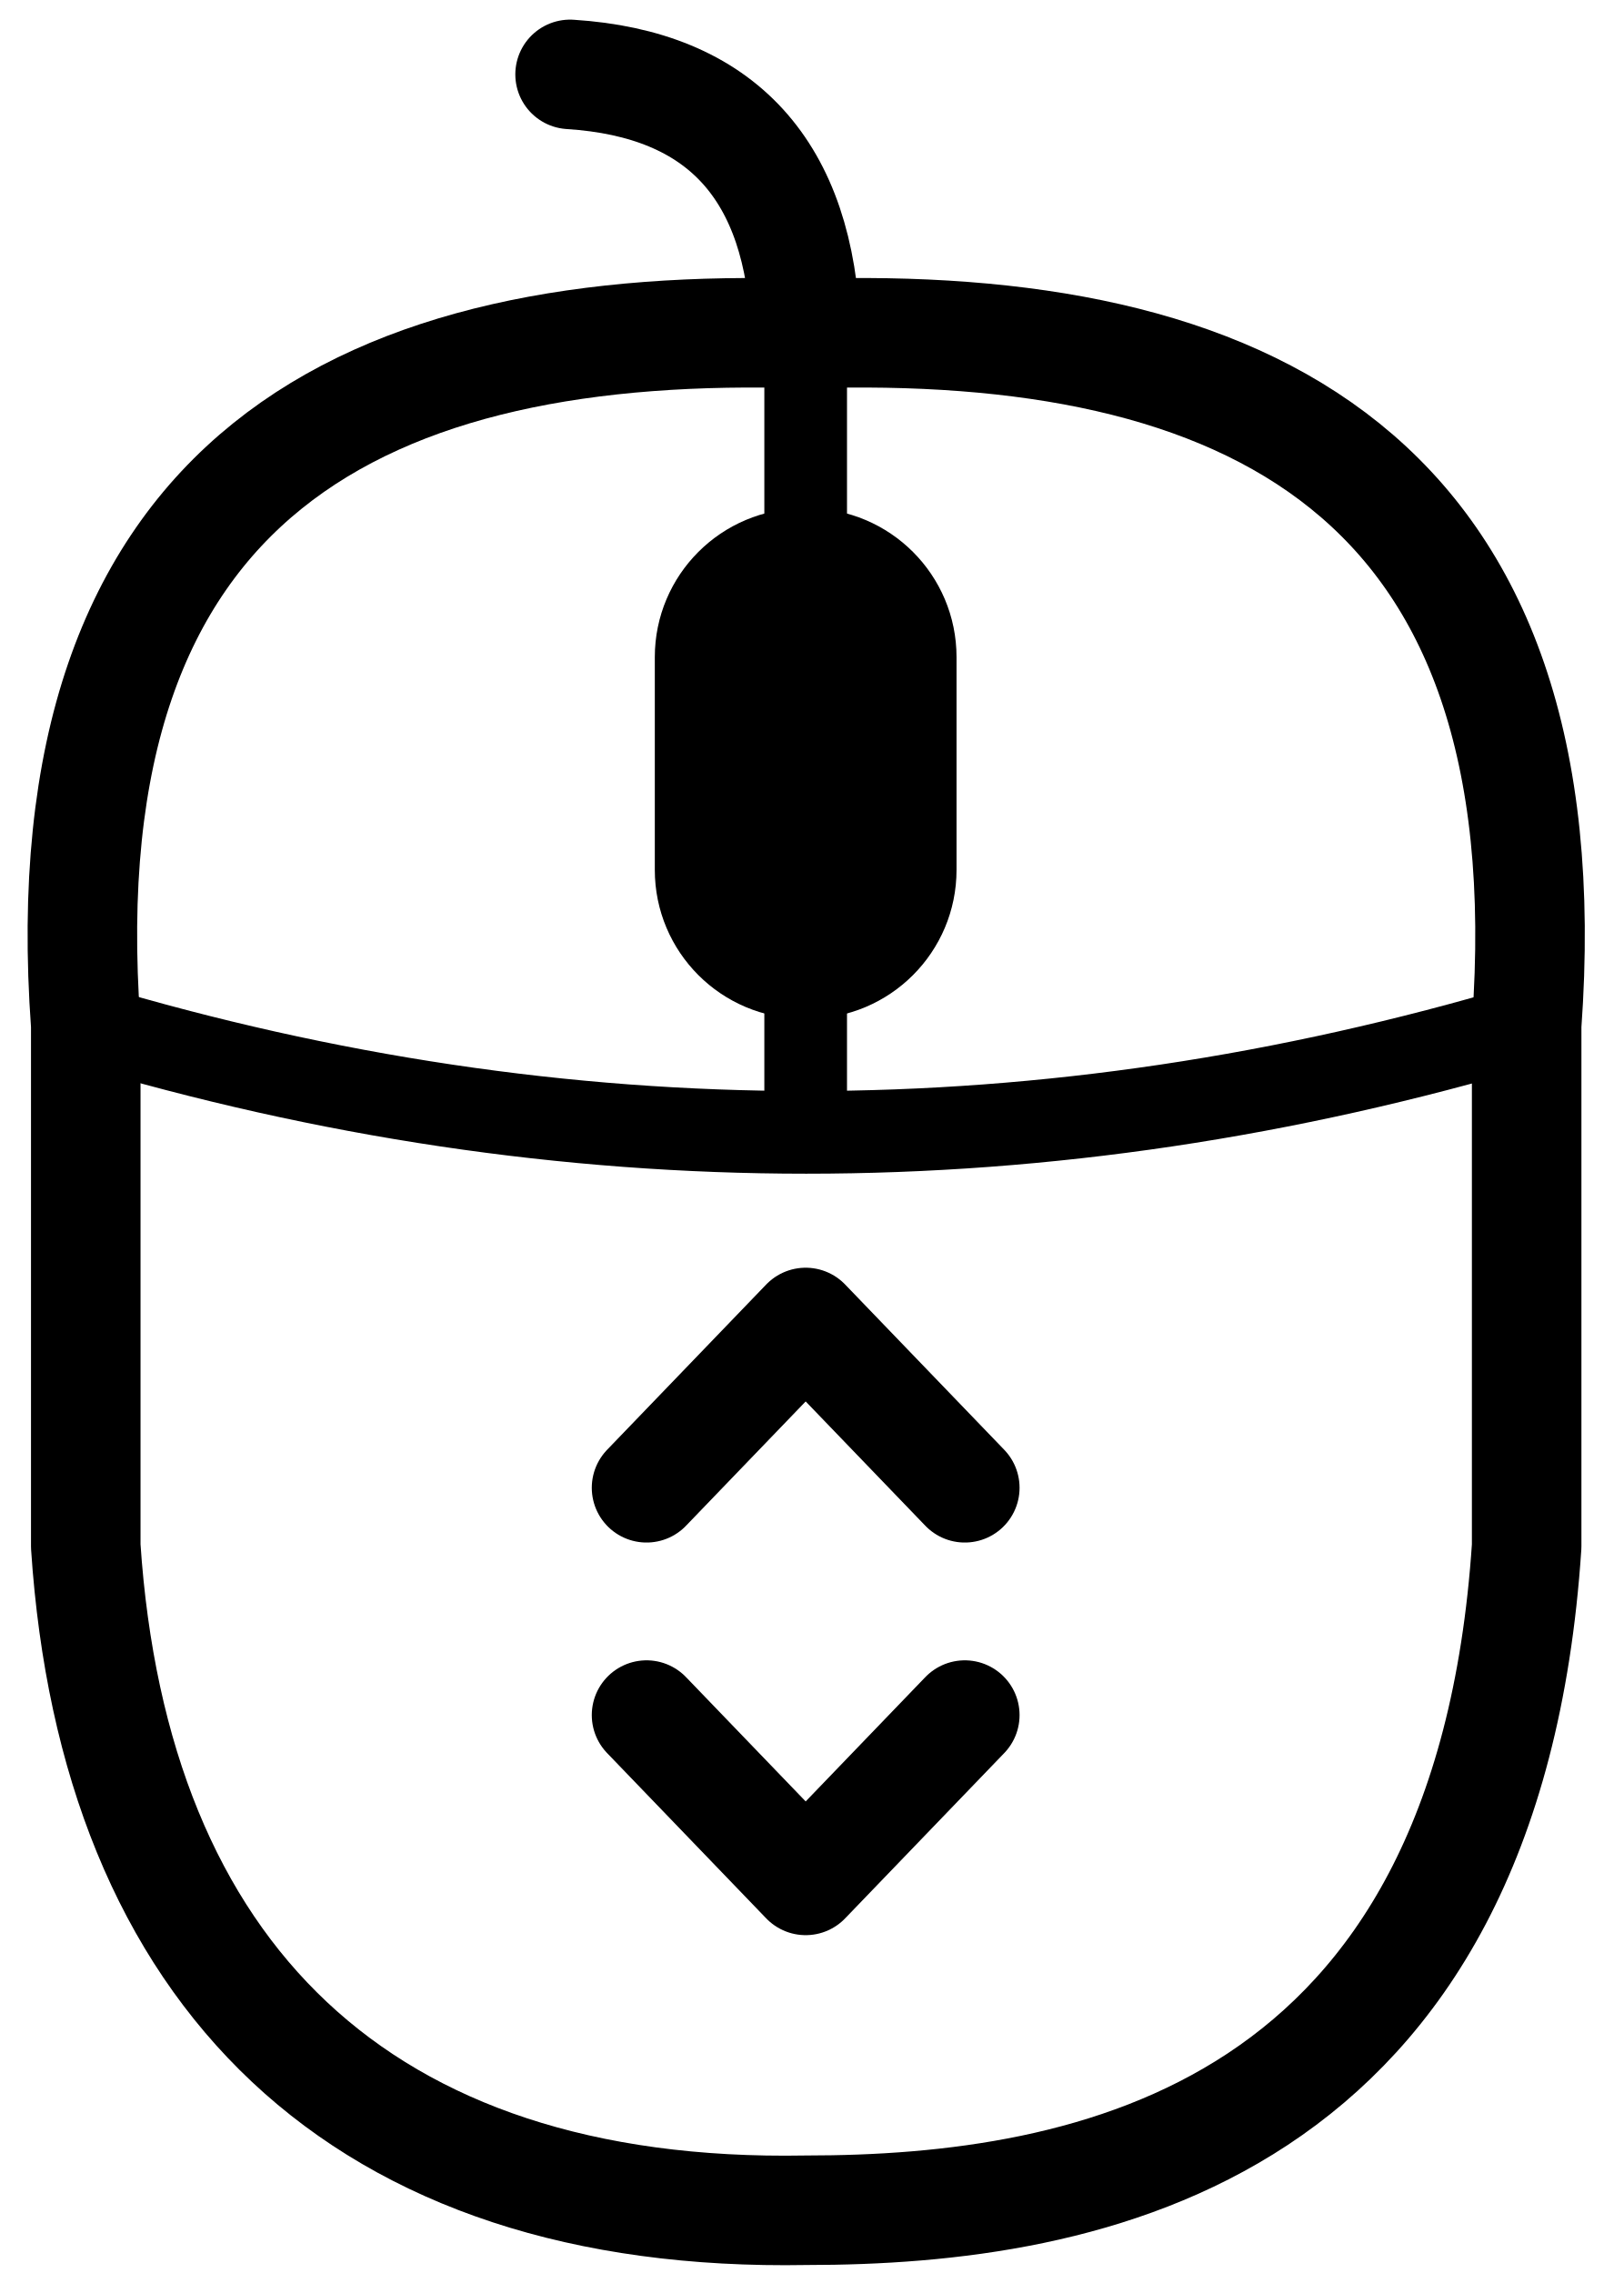
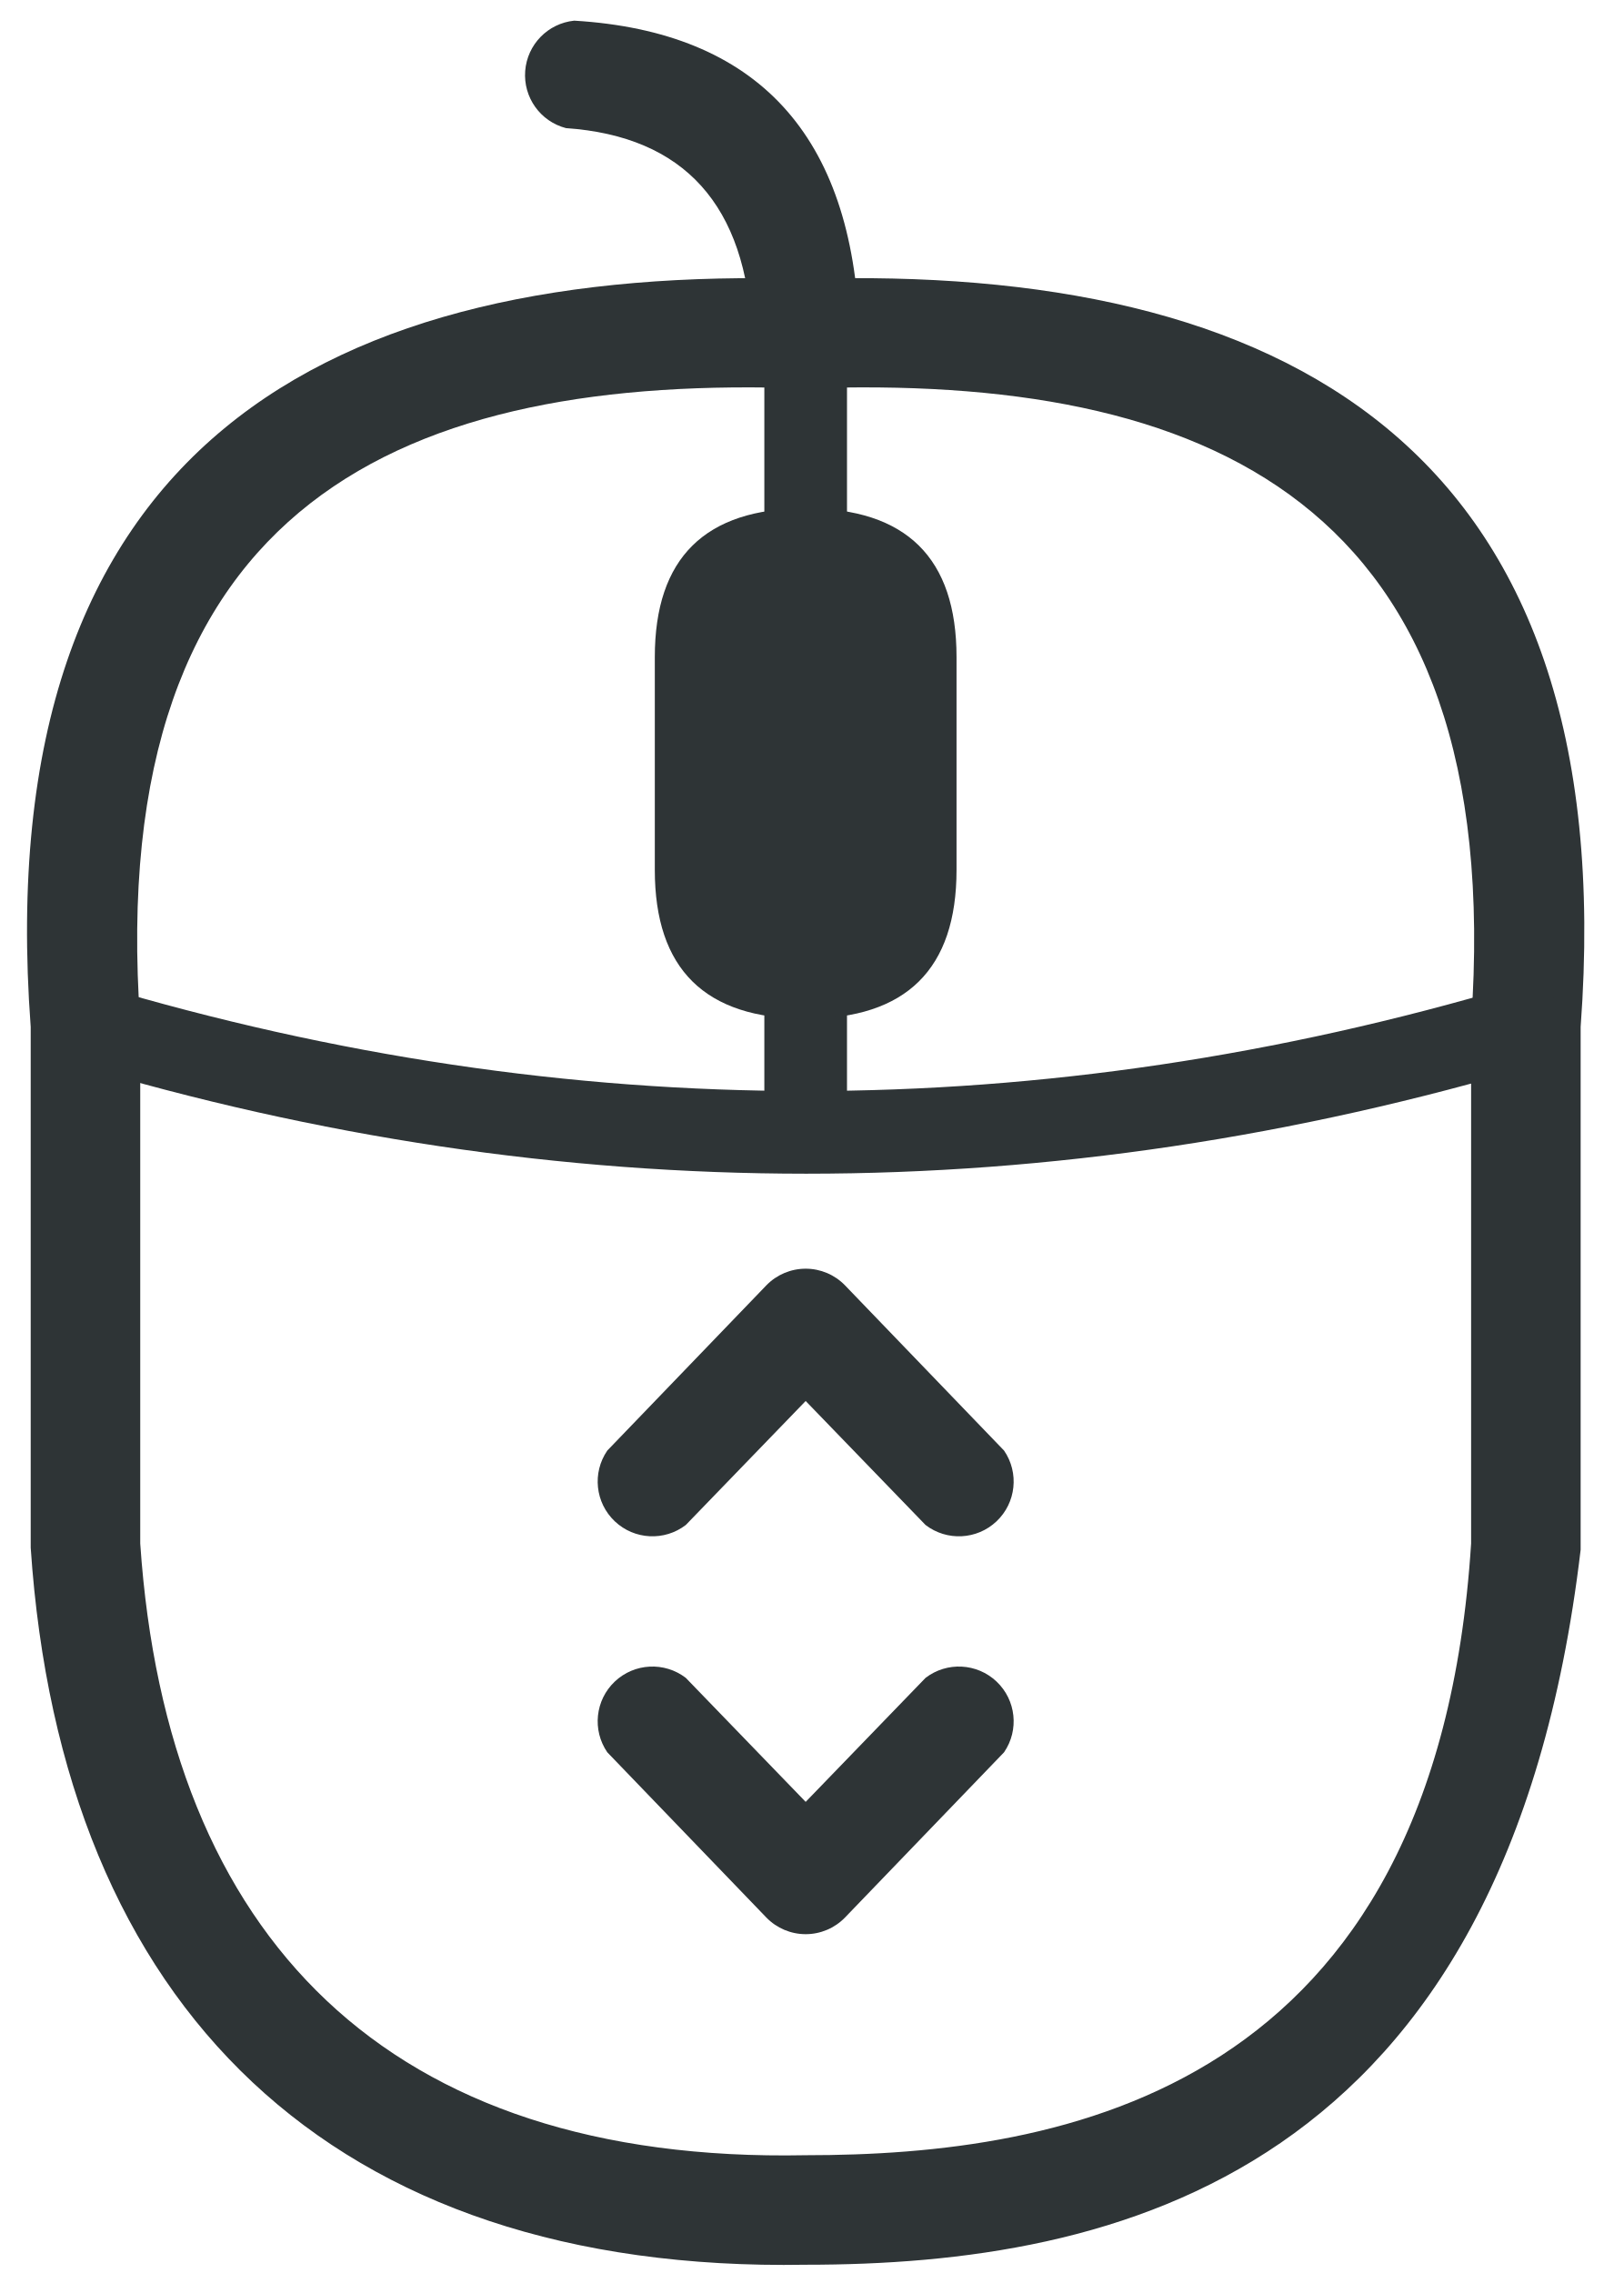
- <svg xmlns="http://www.w3.org/2000/svg" xmlns:ns1="https://www.gtk.org/grappa" ns1:version="1" width="20" height="28" viewBox="64 52 76 110">
-   <g fill="none" stroke="url(#gpa:foreground) #000" stroke-linecap="round" stroke-linejoin="round">
-     <path style="fill:none" stroke-width="5.3" d="M101.73 68.148C80.637 67.458 64.91 74.752 66.864 101.622v25.207c1.376 20.735 13.287 32.528 34.858 32.134 13.67 0 32.973-3.617 34.866-32.134V101.622c1.954-26.867-13.769-34.163-34.858-33.474Z" />
-     <path style="fill:none" stroke-width="4" d="M66.9 101.6Q101.7 112 136.6 101.6M101.7 68.1V78.2M101.7 99.7V106.8" />
-     <rect fill="url(#gpa:foreground) #000" stroke-width="3.2" x="96" y="78.2" width="11.4" height="21.5" rx="5.6" />
-     <path style="fill:none" stroke-width="5.3" d="M101.7 68.1Q101.3 56.3 90.3 55.6M94 124L101.7 116L109.4 124M94 135L101.7 143L109.4 135" />
+ <svg xmlns="http://www.w3.org/2000/svg" width="20" height="28" viewBox="64 52 76 110">
+   <g fill="#2e3436">
+     <path fill-rule="evenodd" d="M101.7 65.5C78.8 64.8 62.1 73.4 64.2 101.7V126.9C65.7 149.2 78.8 162 101.7 161.6C116.6 161.6 135.6 157.4 139.2 127V101.7C141.3 73.4 124.6 64.8 101.7 65.5ZM101.7 70.8C82.5 70.1 67.7 76.1 69.5 101.5V126.7C70.8 145.8 81.5 156.7 101.7 156.3C114.1 156.3 132.2 153.3 133.9 126.7V101.5C135.7 76.1 120.9 70.1 101.7 70.8Z" />
+     <path d="M66.3 103.5Q101.7 114.1 137.2 103.5A2 2 0 0 0 136 99.7Q101.7 109.9 67.5 99.7A2 2 0 0 0 66.3 103.5ZM99.7 68.1V78.2A2 2 0 0 0 103.7 78.2V68.1A2 2 0 0 0 99.7 68.1ZM99.7 99.7V106.8A2 2 0 0 0 103.7 106.8V99.7A2 2 0 0 0 99.7 99.7Z" />
+     <path d="M101.7 76.6Q94.4 76.6 94.4 83.8V94.1Q94.4 101.3 101.7 101.3Q109 101.3 109 94.1V83.8Q109 76.6 101.7 76.6Z" />
+     <path d="M104.3 68Q103.8 53.8 90.5 53A2.65 2.65 0 0 0 90.1 58.2Q98.7 58.8 99.1 68.2A2.65 2.65 0 0 0 104.3 68ZM95.9 125.8L101.7 119.8L107.5 125.8A2.65 2.65 0 0 0 111.3 122.2L103.6 114.2A2.65 2.65 0 0 0 99.8 114.2L92.1 122.2A2.65 2.65 0 0 0 95.9 125.8ZM92.1 136.8L99.8 144.8A2.65 2.65 0 0 0 103.6 144.8L111.3 136.8A2.65 2.65 0 0 0 107.5 133.2L101.7 139.2L95.9 133.2A2.65 2.65 0 0 0 92.1 136.8Z" />
  </g>
</svg>
